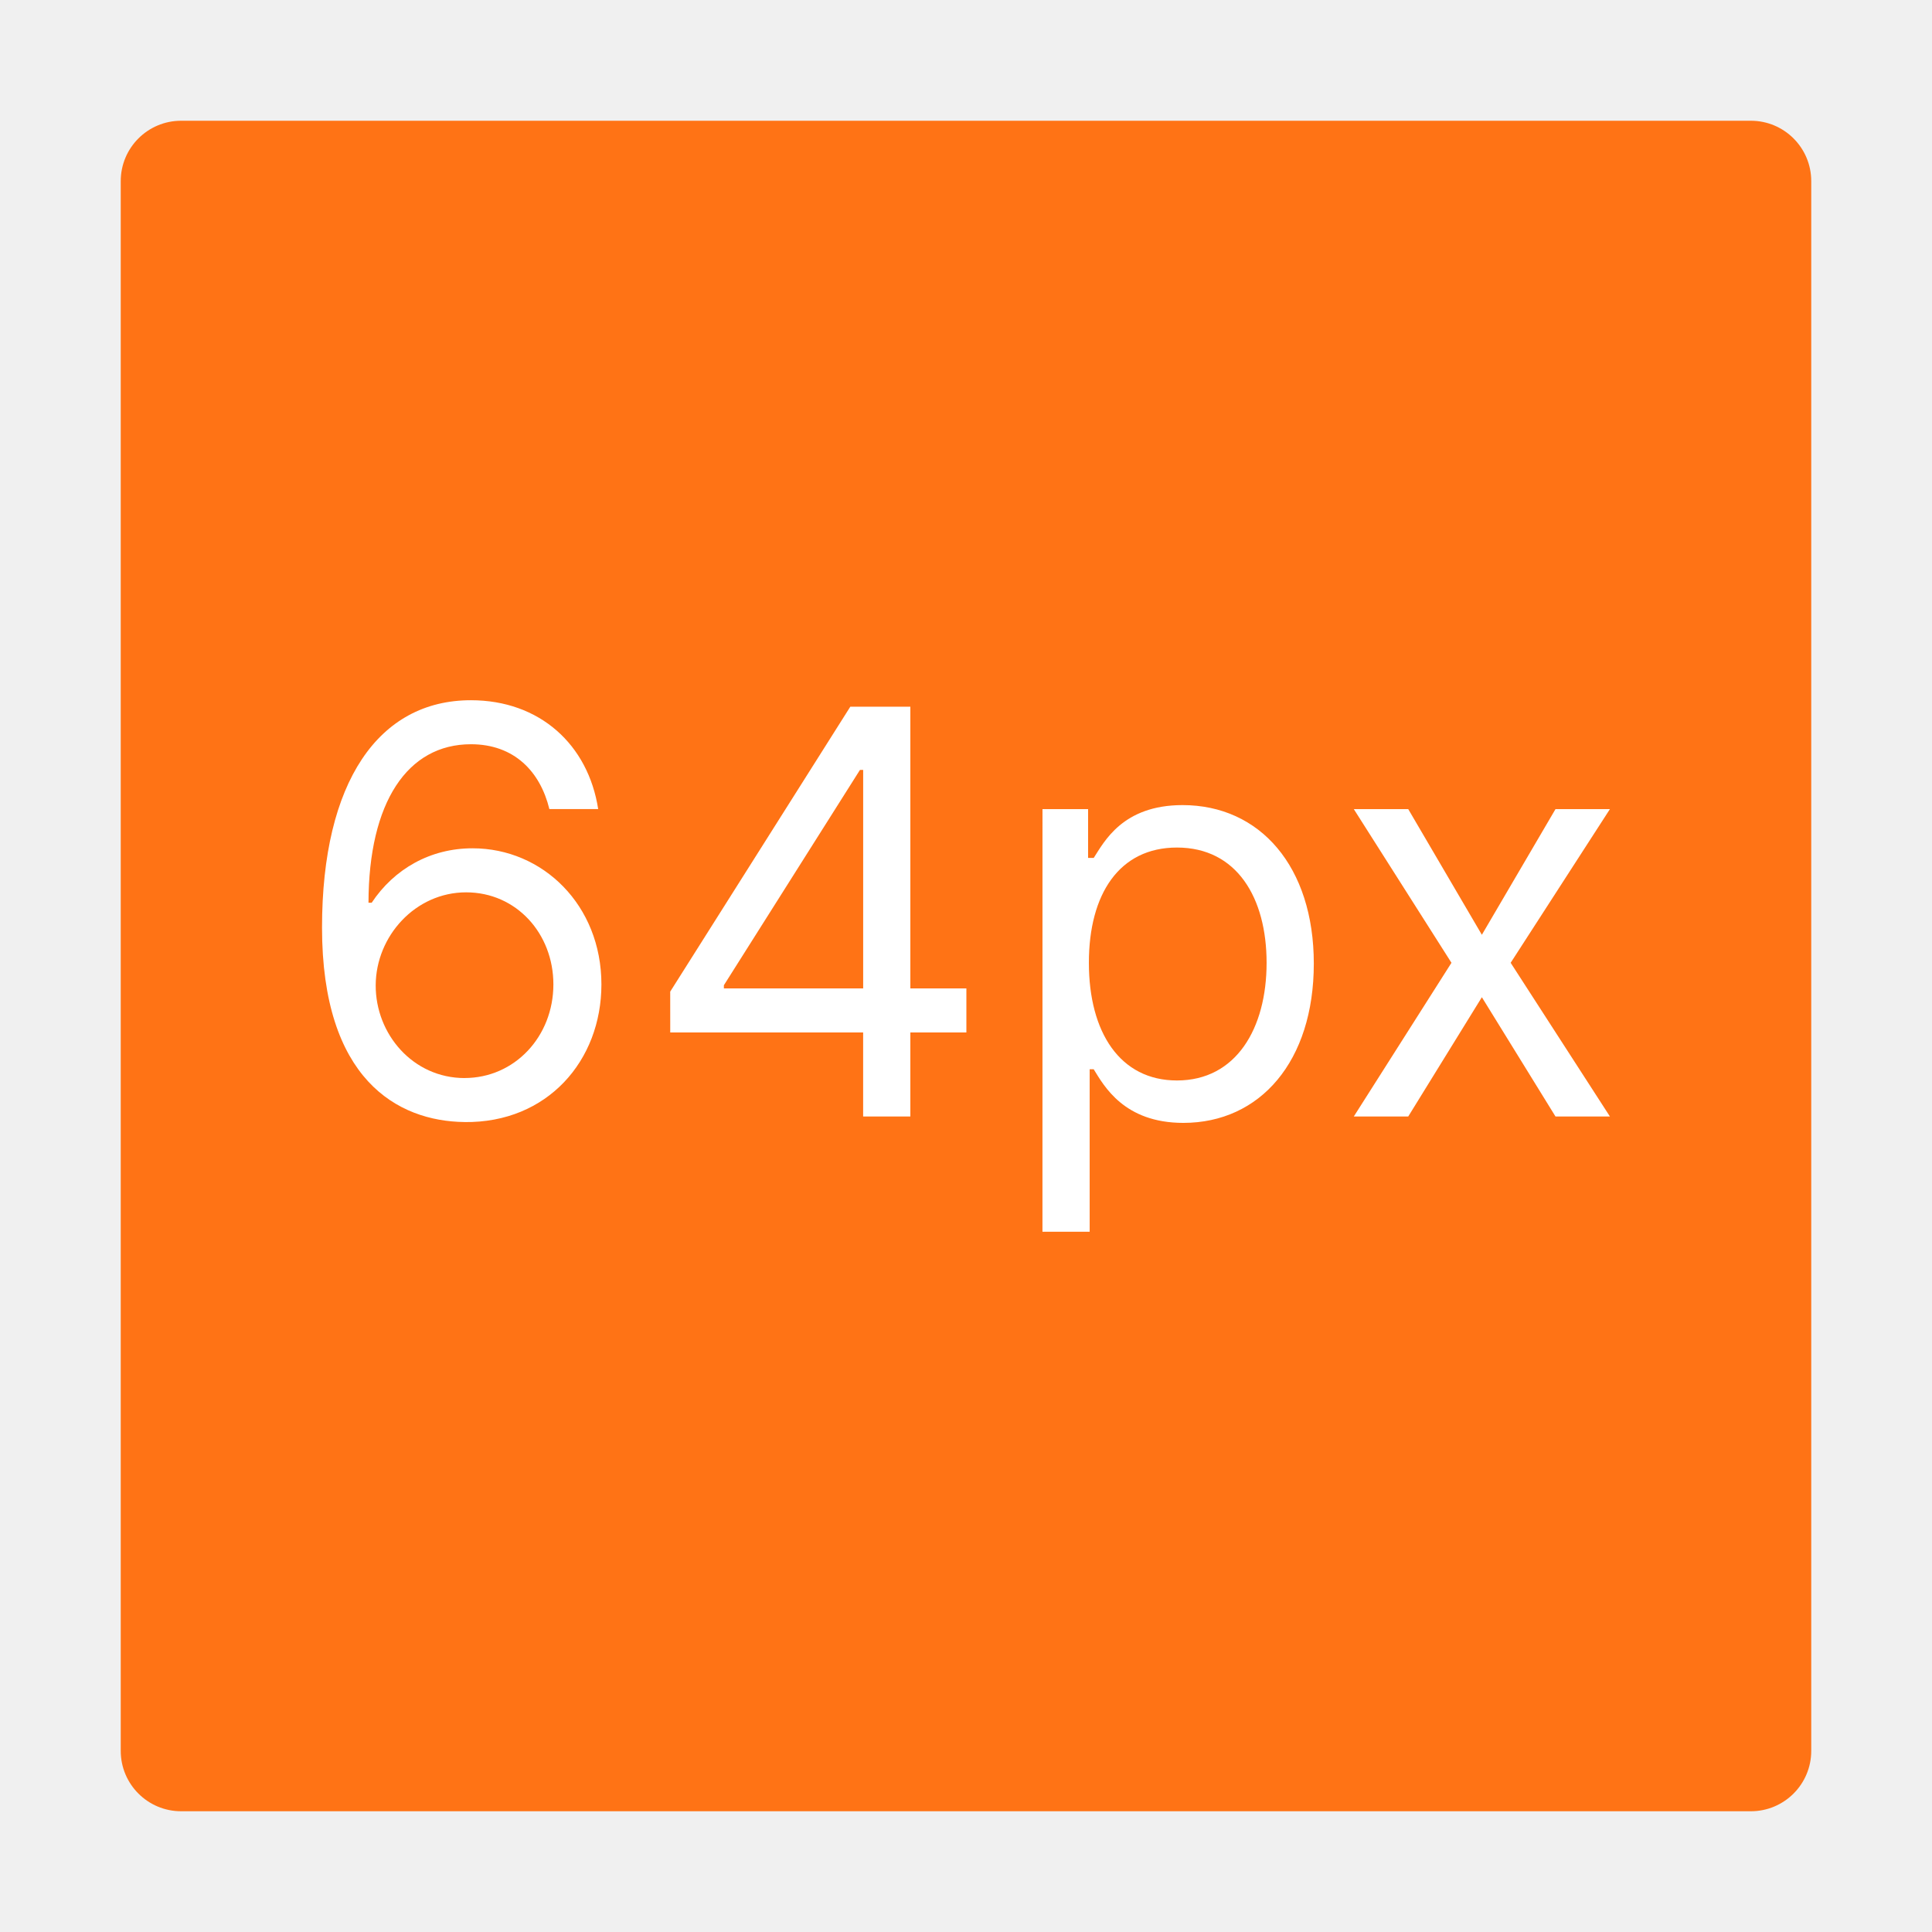
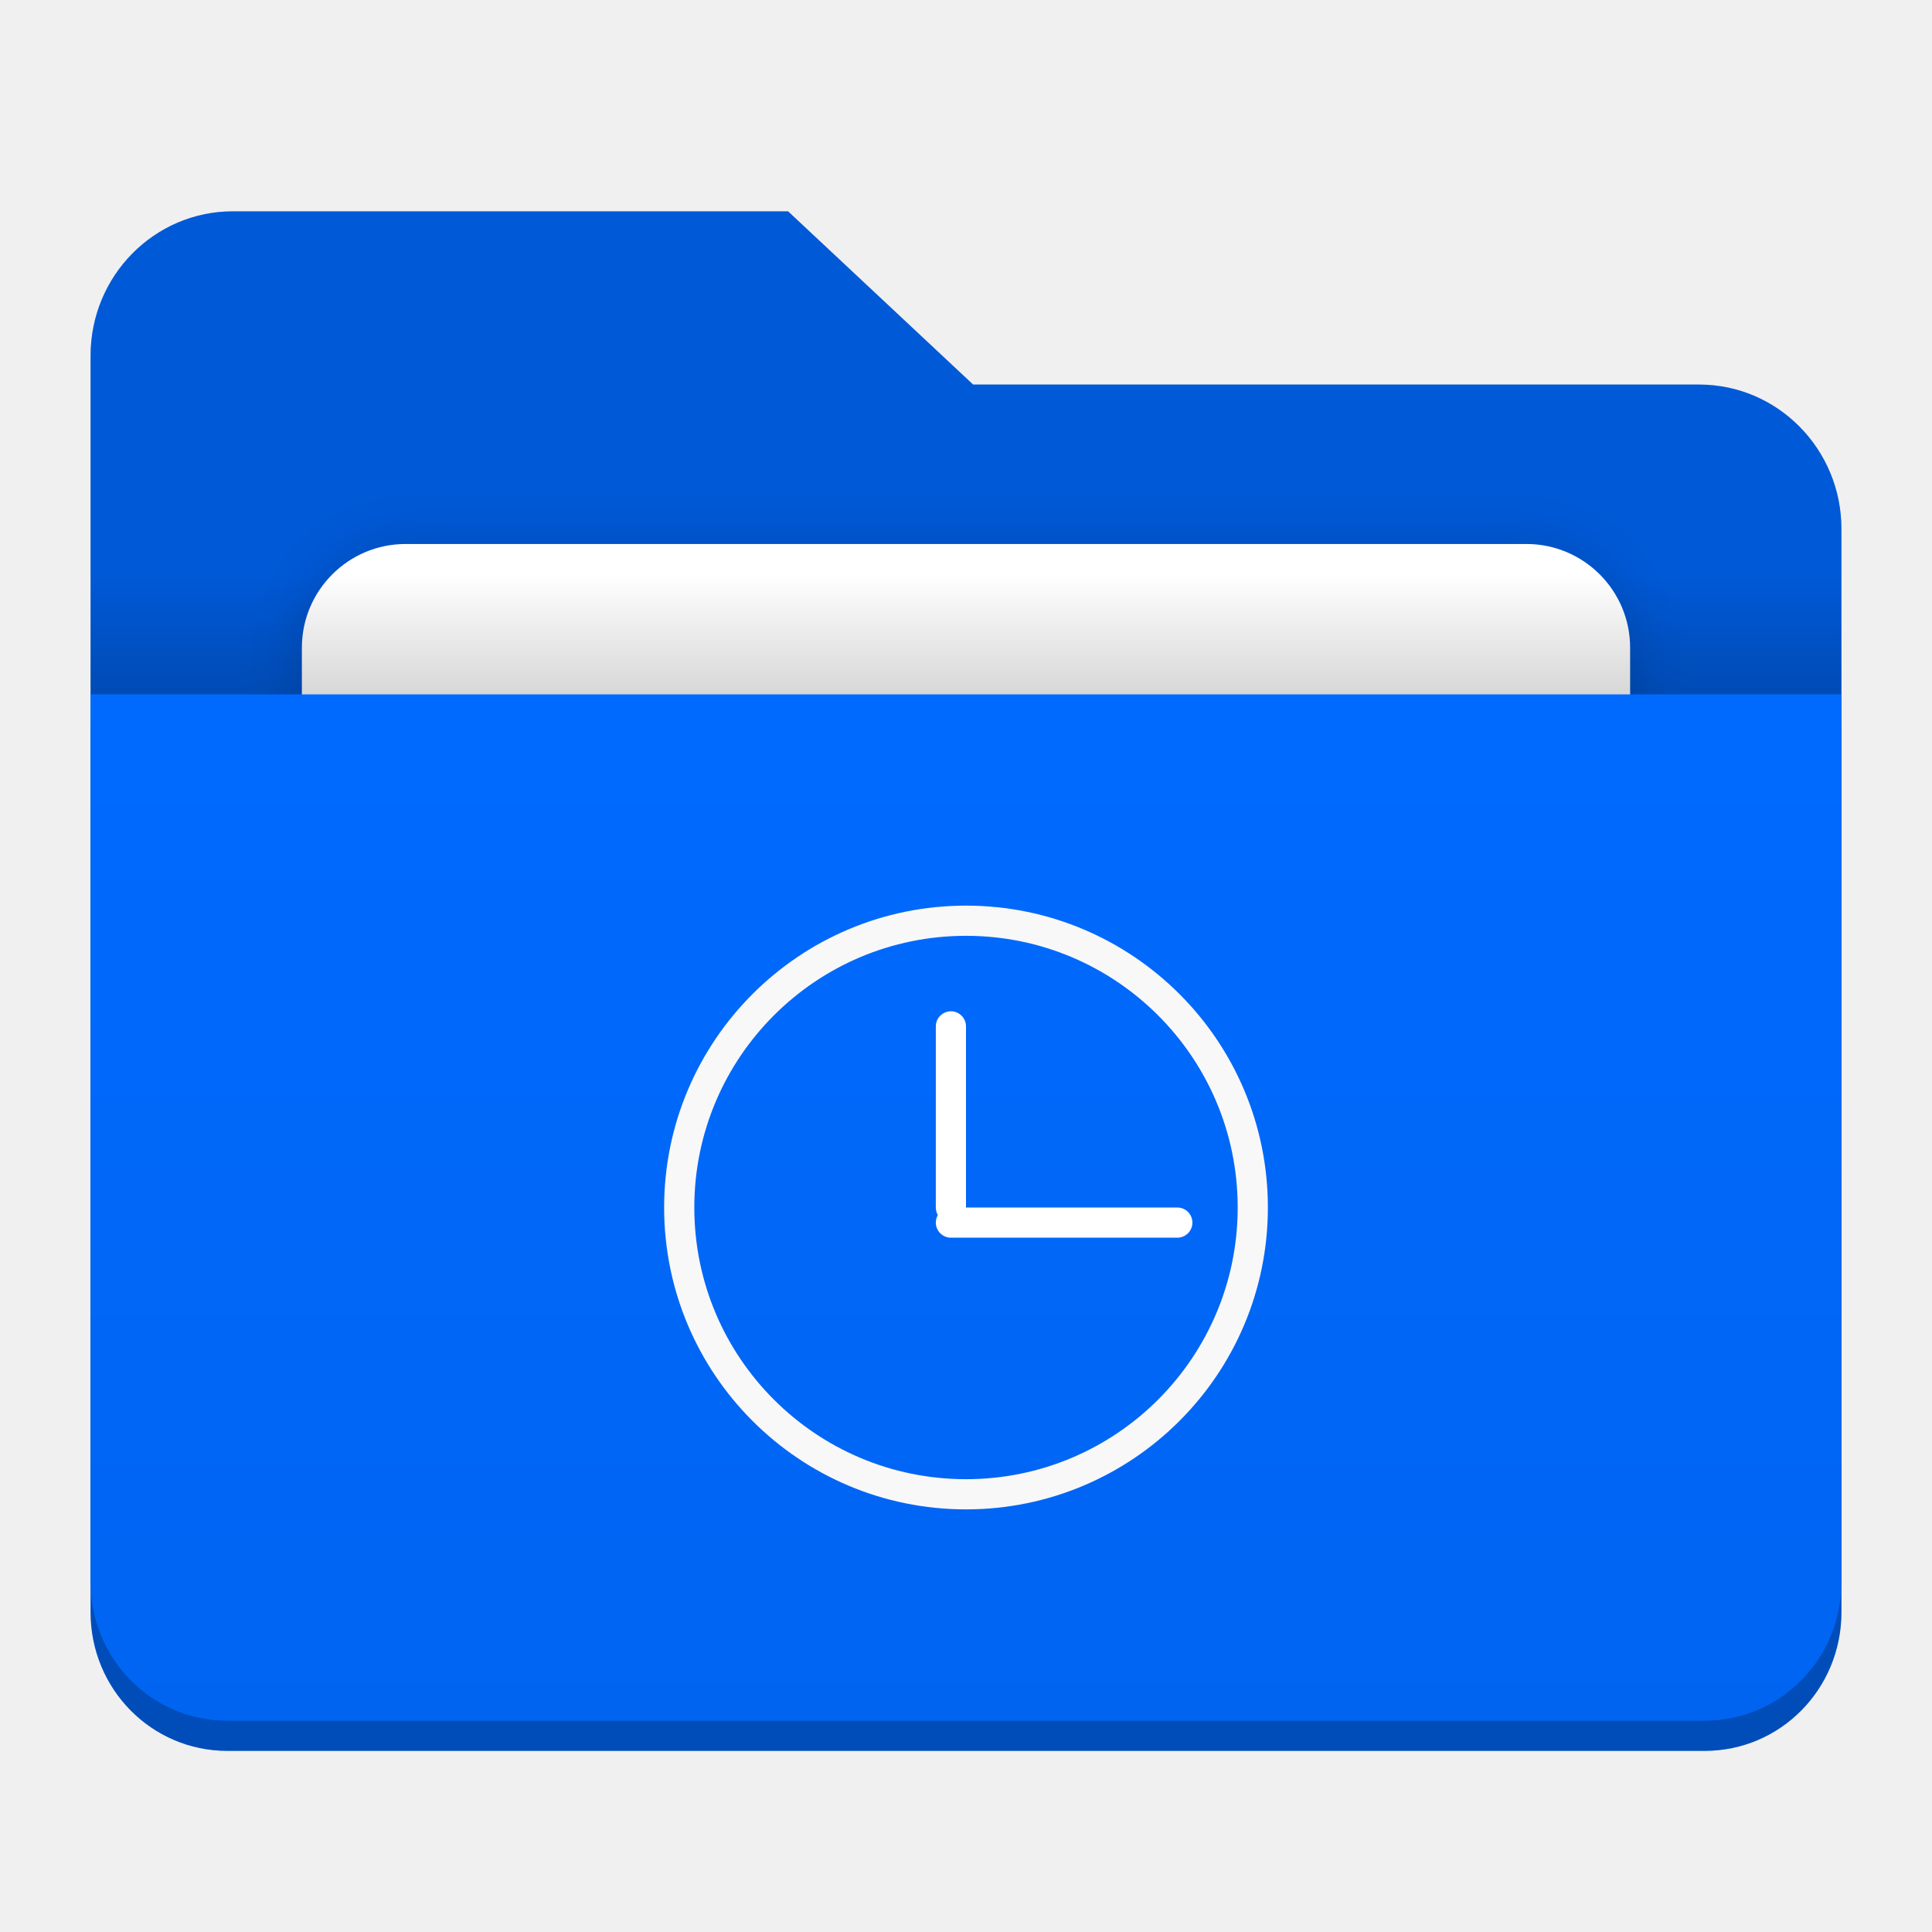
<svg xmlns="http://www.w3.org/2000/svg" version="1.1" viewBox="0 0 64 64">
-   <g transform="translate(-513.5714,-423.798)">
-     <rect x="517.571" y="427.798" width="56" height="56" rx="2" ry="2" fill="#ff7315" stroke-width="2" />
-     <g fill="#fff" stroke-width="2" aria-label="64px">
-       <path d="m528.96 460.968c2.744 0.033 4.534-2.035 4.534-4.561 0-2.625-1.942-4.508-4.269-4.508-1.399 0-2.598 0.683-3.341 1.803h-0.106c7e-3 -3.334 1.293-5.25 3.394-5.25 1.432 0 2.294 0.902 2.598 2.148h1.617c-0.331-2.134-1.936-3.606-4.216-3.606-3.056 0-4.932 2.705-4.932 7.53 0 5.018 2.492 6.417 4.72 6.443zm0-1.458c-1.704 0-2.95-1.452-2.943-3.076 7e-3 -1.624 1.312-3.076 2.996-3.076 1.664 0 2.89 1.366 2.89 3.049 0 1.723-1.279 3.102-2.943 3.102z" />
-       <path d="m535.774 457.999h6.39v2.784h1.564v-2.784h1.856v-1.458h-1.856v-9.333h-1.989l-5.966 9.439zm1.777-1.458v-0.106l4.508-7.133h0.106v7.239z" />
-       <path d="m548.104 464.601h1.564v-5.383h0.133c0.345 0.557 1.008 1.777 2.97 1.777 2.545 0 4.322-2.042 4.322-5.277 0-3.208-1.777-5.25-4.348-5.25-1.989 0-2.598 1.22-2.943 1.75h-0.186v-1.617h-1.511zm1.538-8.909c0-2.28 1.008-3.818 2.917-3.818 1.989 0 2.97 1.67 2.97 3.818 0 2.174-1.008 3.898-2.97 3.898-1.883 0-2.917-1.591-2.917-3.898z" />
-       <path d="m560.221 450.601h-1.803l3.235 5.091-3.235 5.091h1.803l2.439-3.951 2.439 3.951h1.803l-3.288-5.091 3.288-5.091h-1.803l-2.439 4.163z" />
-     </g>
+   <defs>
+     <style id="current-color-scheme" type="text/css">.ColorScheme-Highlight {
+         color:#006aff;
+       }
+       .ColorScheme-HighlightedText {
+         color:#ffffff;
+       }</style>
+     <linearGradient id="linearGradient1893" x2="0" y1="43" y2="35.797" gradientTransform="matrix(.453125 0 0 .5552941 3 -.8776383)" gradientUnits="userSpaceOnUse">
+       <stop stop-opacity=".157" offset="0" />
+       <stop stop-opacity="0" offset="1" />
+     </linearGradient>
+     <linearGradient id="linearGradient887" x1="12" x2="12" y1="39.413" y2="17.414" gradientTransform="matrix(1.45 0 0 1.545454 -14.4 -3.912799)" gradientUnits="userSpaceOnUse">
+       <stop stop-opacity=".055" offset="0" />
+       <stop stop-color="#000008" stop-opacity="0" offset="1" />
+     </linearGradient>
+     <filter id="filter881" x="-.053" y="-.069" width="1.106" height="1.138" color-interpolation-filters="sRGB">
+       <feGaussianBlur stdDeviation="0.975" />
+     </filter>
+   </defs>
+   <path class="ColorScheme-Highlight" d="m3 24h58v29.405c0 2.545-2.021 4.595-4.531 4.595h-48.938c-2.51 0-4.531-2.049-4.531-4.595v-29.405z" fill="currentColor" />
+   <path d="M 3,24 H 61 V 53.405 C 61,55.951 58.979,58 56.469,58 H 7.531 C 5.021,58 3,55.951 3,53.405 Z" fill-opacity=".275" stroke-width=".426" />
+   <path id="Combined-Shape" class="ColorScheme-Highlight" d="M 32.236,12.739 H 56.285 C 58.889,12.739 61,14.88 61,17.521 V 52.218 C 61,54.859 58.889,57 56.285,57 H 7.715 C 5.111,57 3,54.859 3,52.218 V 11.782 C 3,9.141 5.111,7 7.715,7 H 26.106 Z" fill="currentColor" />
+   <path d="M 32.236,12.739 H 56.285 C 58.889,12.739 61,14.88 61,17.521 V 52.218 C 61,54.859 58.889,57 56.285,57 H 7.715 C 5.111,57 3,54.859 3,52.218 V 11.782 C 3,9.141 5.111,7 7.715,7 H 26.106 Z" fill-opacity=".157" stroke-width=".475" />
+   <rect x="10" y="18.02" width="44" height="34" rx="3.438" fill-opacity=".157" filter="url(#filter881)" stroke-width=".371" />
+   <rect x="10" y="18.02" width="44" height="34" rx="3.438" fill="#fff" />
+   <path id="Rectangle" class="ColorScheme-Highlight" d="m3 23h58v29.405c0 2.545-2.021 4.595-4.531 4.595h-48.938c-2.51 0-4.531-2.049-4.531-4.595v-29.405z" fill="currentColor" />
+   <path d="m3 23h58v29.405c0 2.545-2.021 4.595-4.531 4.595h-48.938c-2.51 0-4.531-2.049-4.531-4.595v-29.405z" fill="url(#linearGradient887)" stroke-width=".426" />
+   <rect x="3" y="19" width="58" height="4" fill="url(#linearGradient1893)" />
+   <g stroke-width="0" />
+   <g fill="none" stroke-linecap="round" stroke-linejoin="round">
+     <circle cx="32" cy="40" r="9.5" stroke="#f8f8f8" stroke-dashoffset=".2" />
+     <path d="m31.5 40v-6" stroke="#fff" stroke-width="1px" />
+     <path d="m39 40.5h-7.5" stroke="#fff" stroke-width="1px" />
  </g>
</svg>
